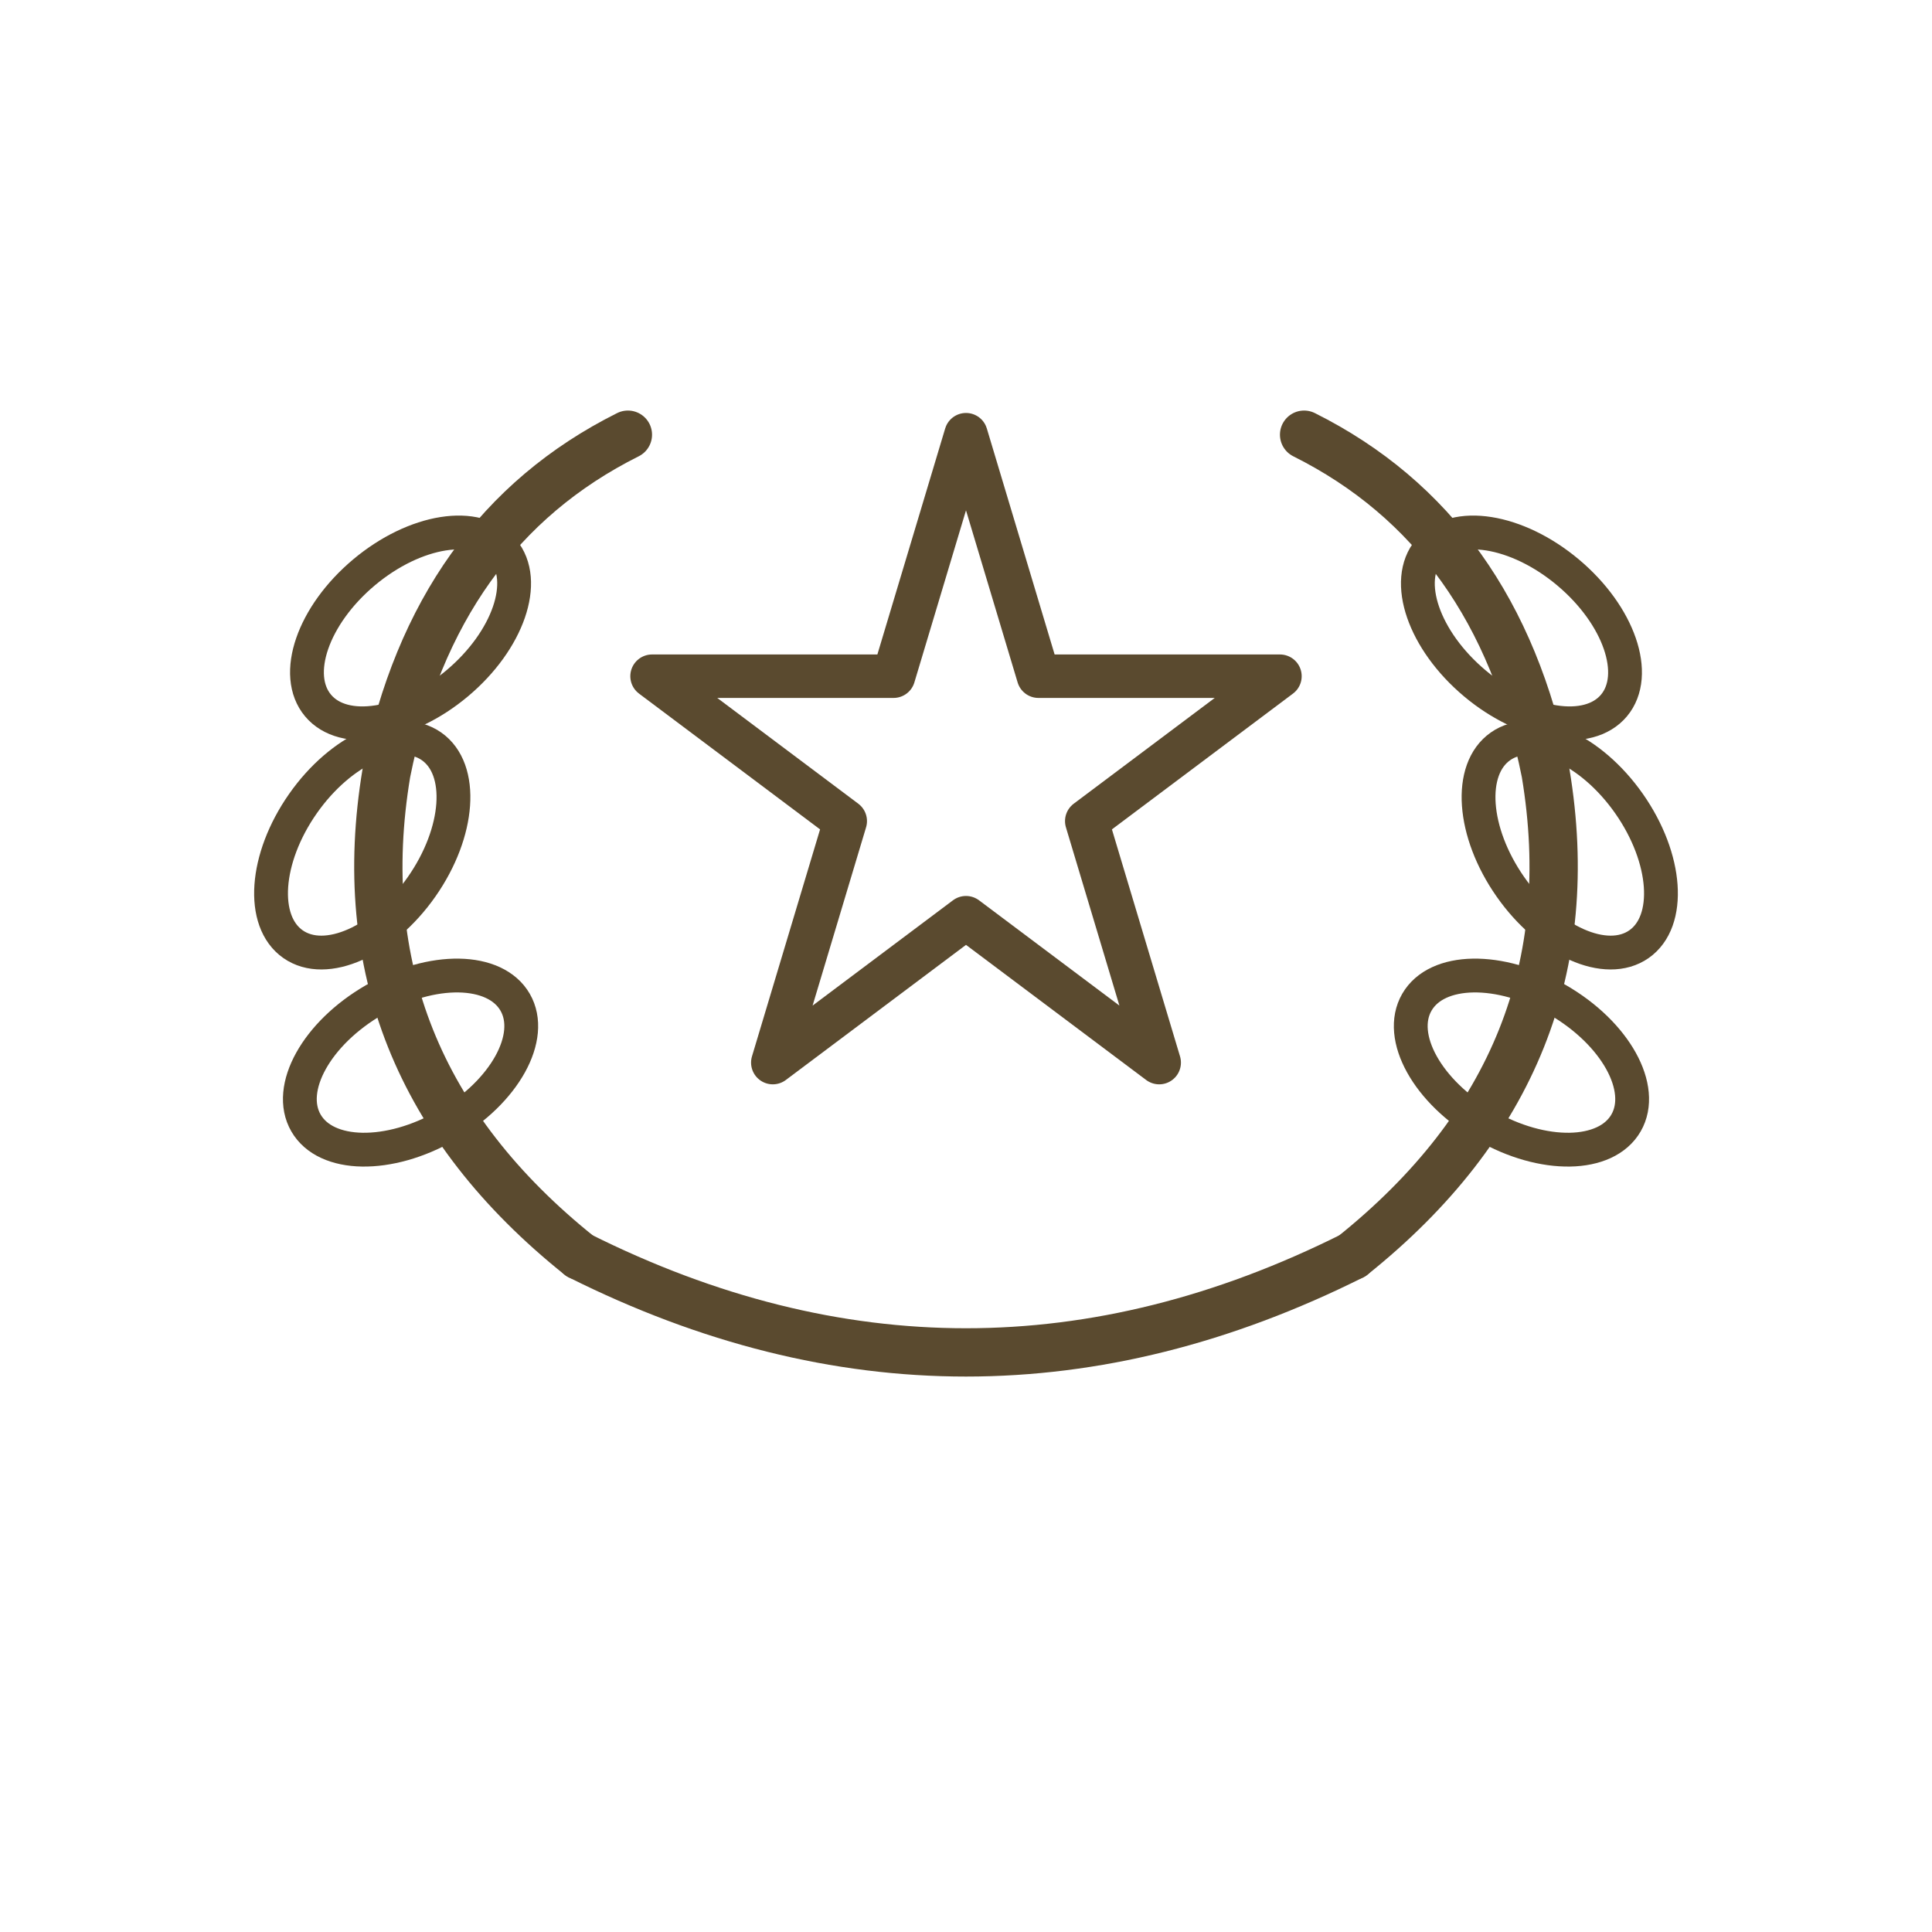
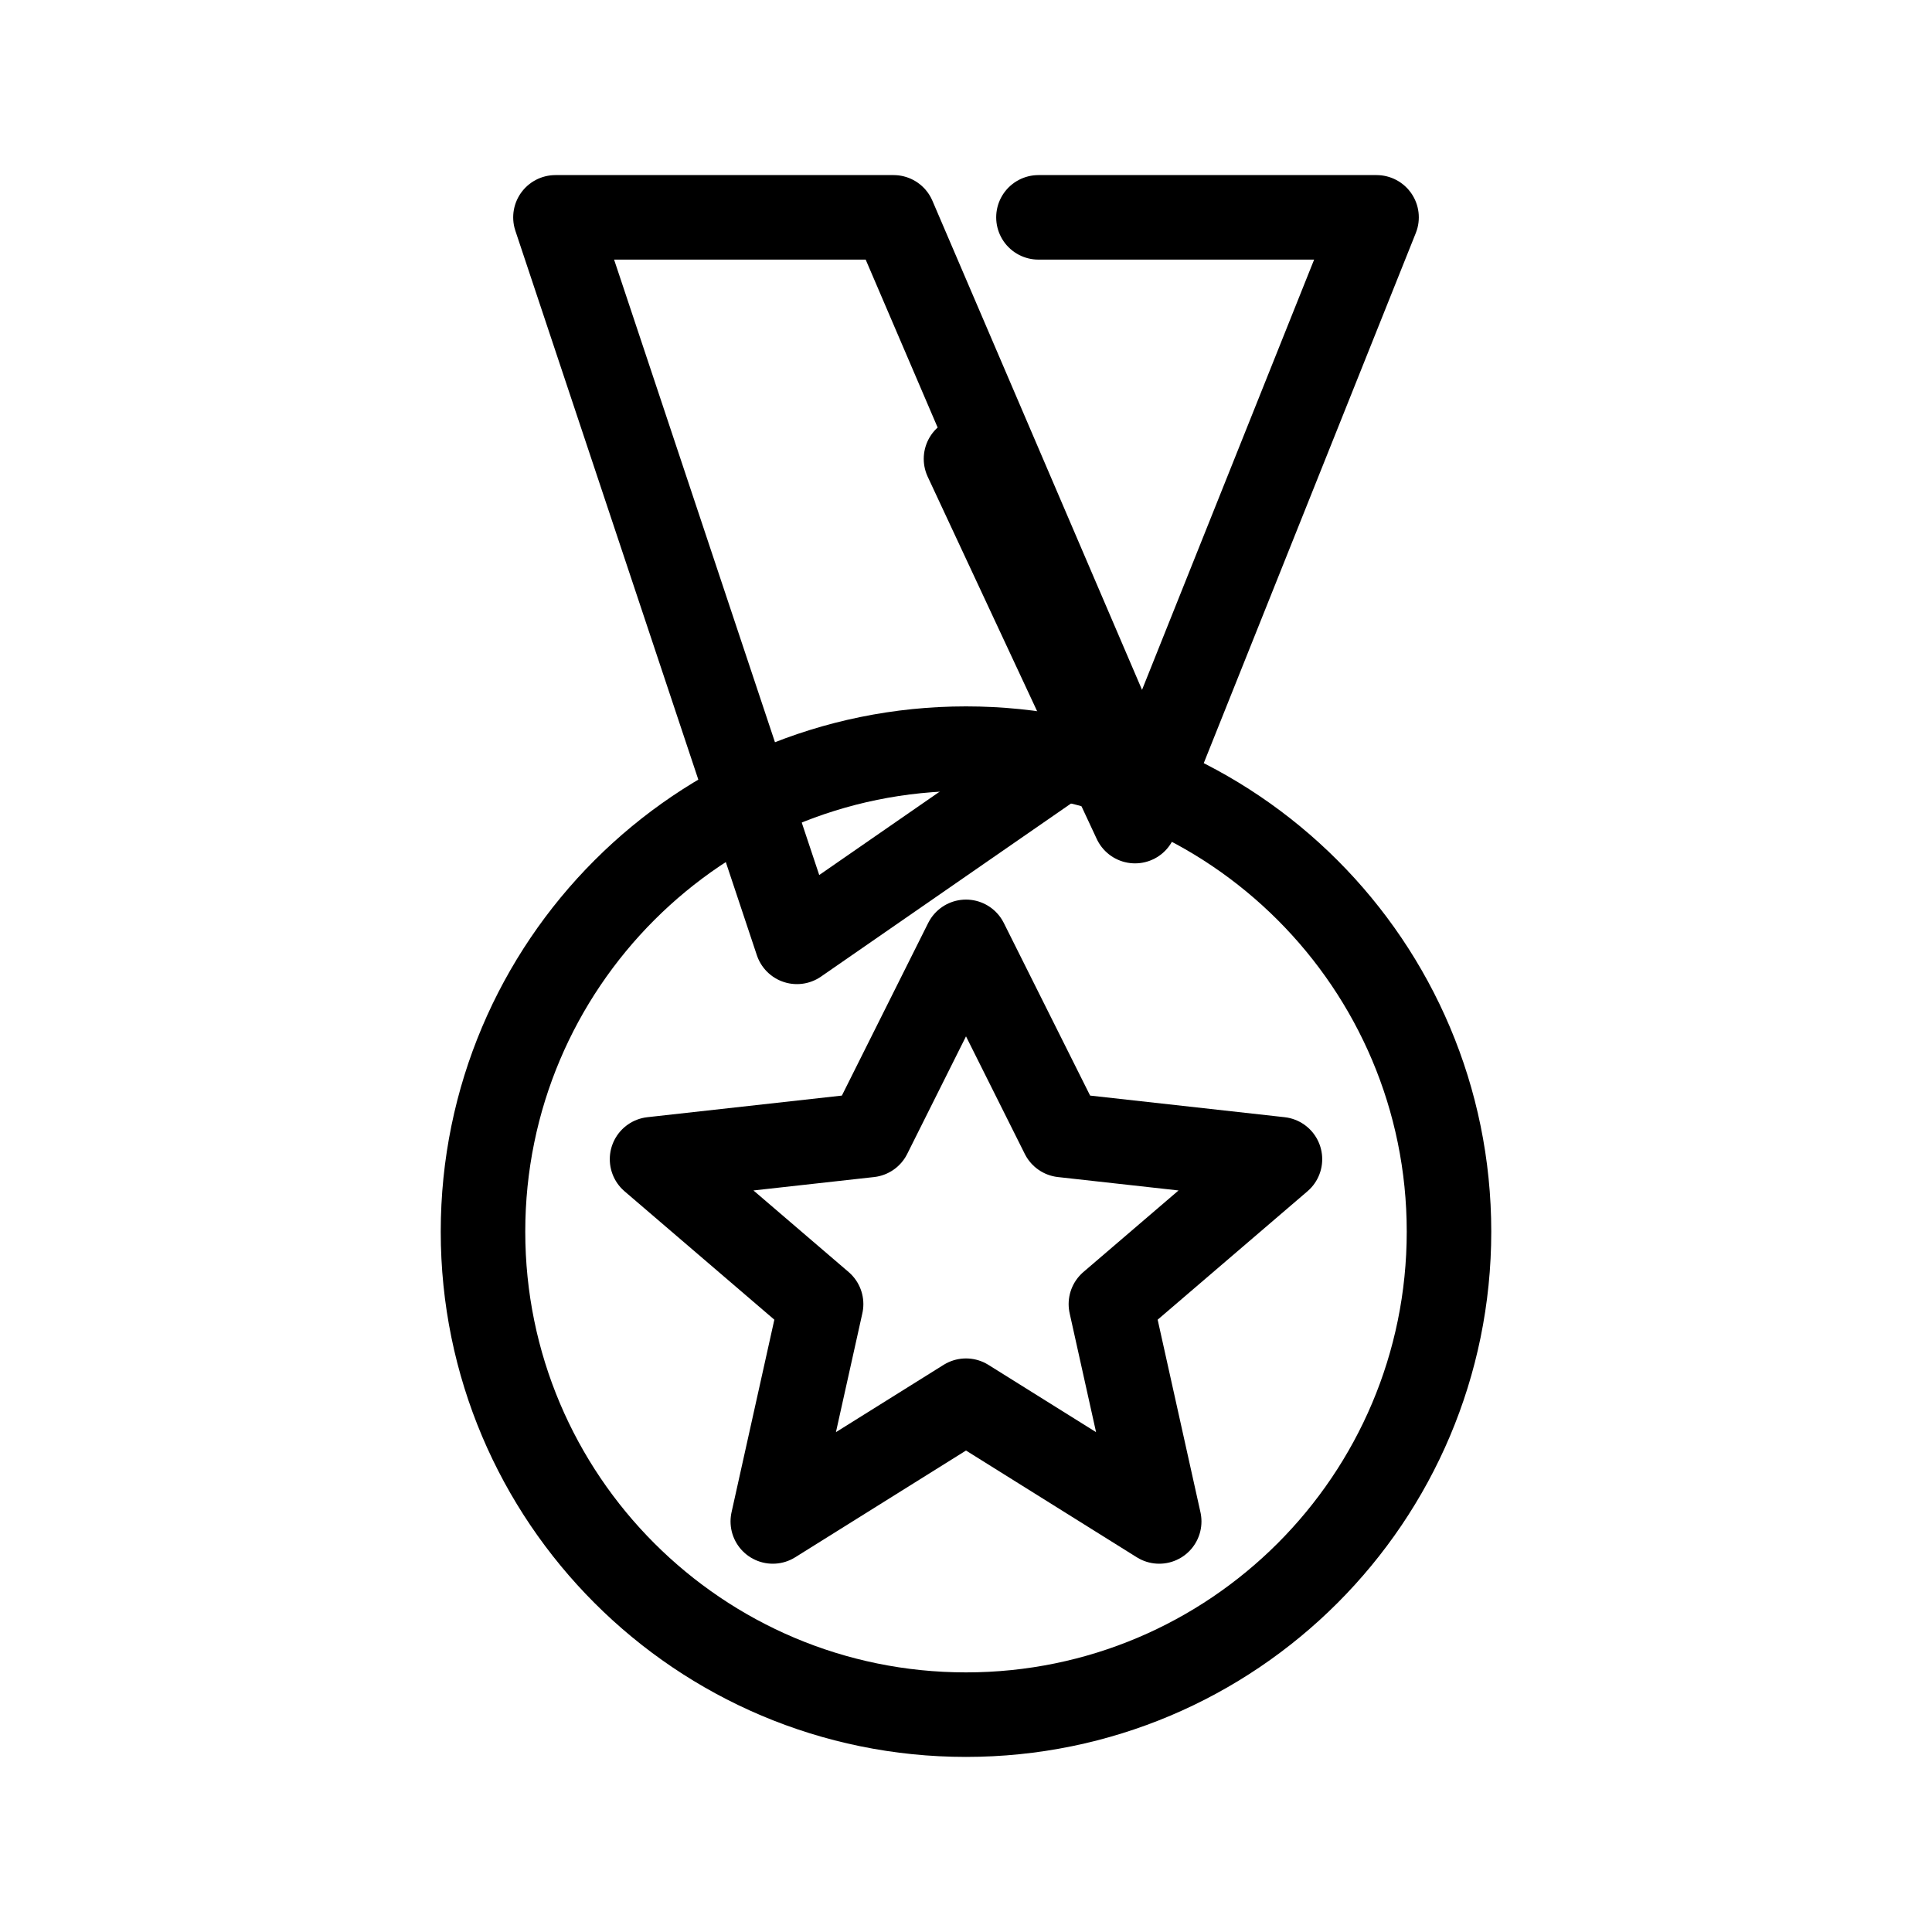
- <svg xmlns="http://www.w3.org/2000/svg" viewBox="0 0 80 80" width="80" height="80">
-   <path d="M24,52 Q14,44 16,32 Q18,22 26,18" fill="none" stroke="#5a4a2f" stroke-width="2" stroke-linecap="round" />
-   <ellipse cx="17" cy="26" rx="5" ry="3" fill="none" stroke="#5a4a2f" stroke-width="1.4" transform="rotate(-40,17,26)" />
-   <ellipse cx="15" cy="35" rx="5" ry="3" fill="none" stroke="#5a4a2f" stroke-width="1.4" transform="rotate(-55,15,35)" />
-   <ellipse cx="17" cy="44" rx="5" ry="3" fill="none" stroke="#5a4a2f" stroke-width="1.4" transform="rotate(-30,17,44)" />
-   <path d="M56,52 Q66,44 64,32 Q62,22 54,18" fill="none" stroke="#5a4a2f" stroke-width="2" stroke-linecap="round" />
-   <ellipse cx="63" cy="26" rx="5" ry="3" fill="none" stroke="#5a4a2f" stroke-width="1.4" transform="rotate(40,63,26)" />
-   <ellipse cx="65" cy="35" rx="5" ry="3" fill="none" stroke="#5a4a2f" stroke-width="1.4" transform="rotate(55,65,35)" />
-   <ellipse cx="63" cy="44" rx="5" ry="3" fill="none" stroke="#5a4a2f" stroke-width="1.4" transform="rotate(30,63,44)" />
-   <path d="M24,52 Q40,60 56,52" fill="none" stroke="#5a4a2f" stroke-width="2" stroke-linecap="round" />
-   <polygon points="40,18 43,28 53,28 45,34 48,44 40,38 32,44 35,34 27,28 37,28" fill="none" stroke="#5a4a2f" stroke-width="1.8" stroke-linejoin="round" />
+ <svg xmlns="http://www.w3.org/2000/svg" viewBox="0 0 80 80" width="80" height="80" fill="none" stroke="black" stroke-width="3.5" stroke-linecap="round" stroke-linejoin="round">
+   <path d="M23 9H37L46 30L33 39ZM43 9H57L47 34L40 19" />
+   <circle cx="40" cy="51" r="20" />
+   <path d="M40 39L44 47L53 48L46 54L48 63L40 58L32 63L34 54L27 48L36 47Z" />
</svg>
